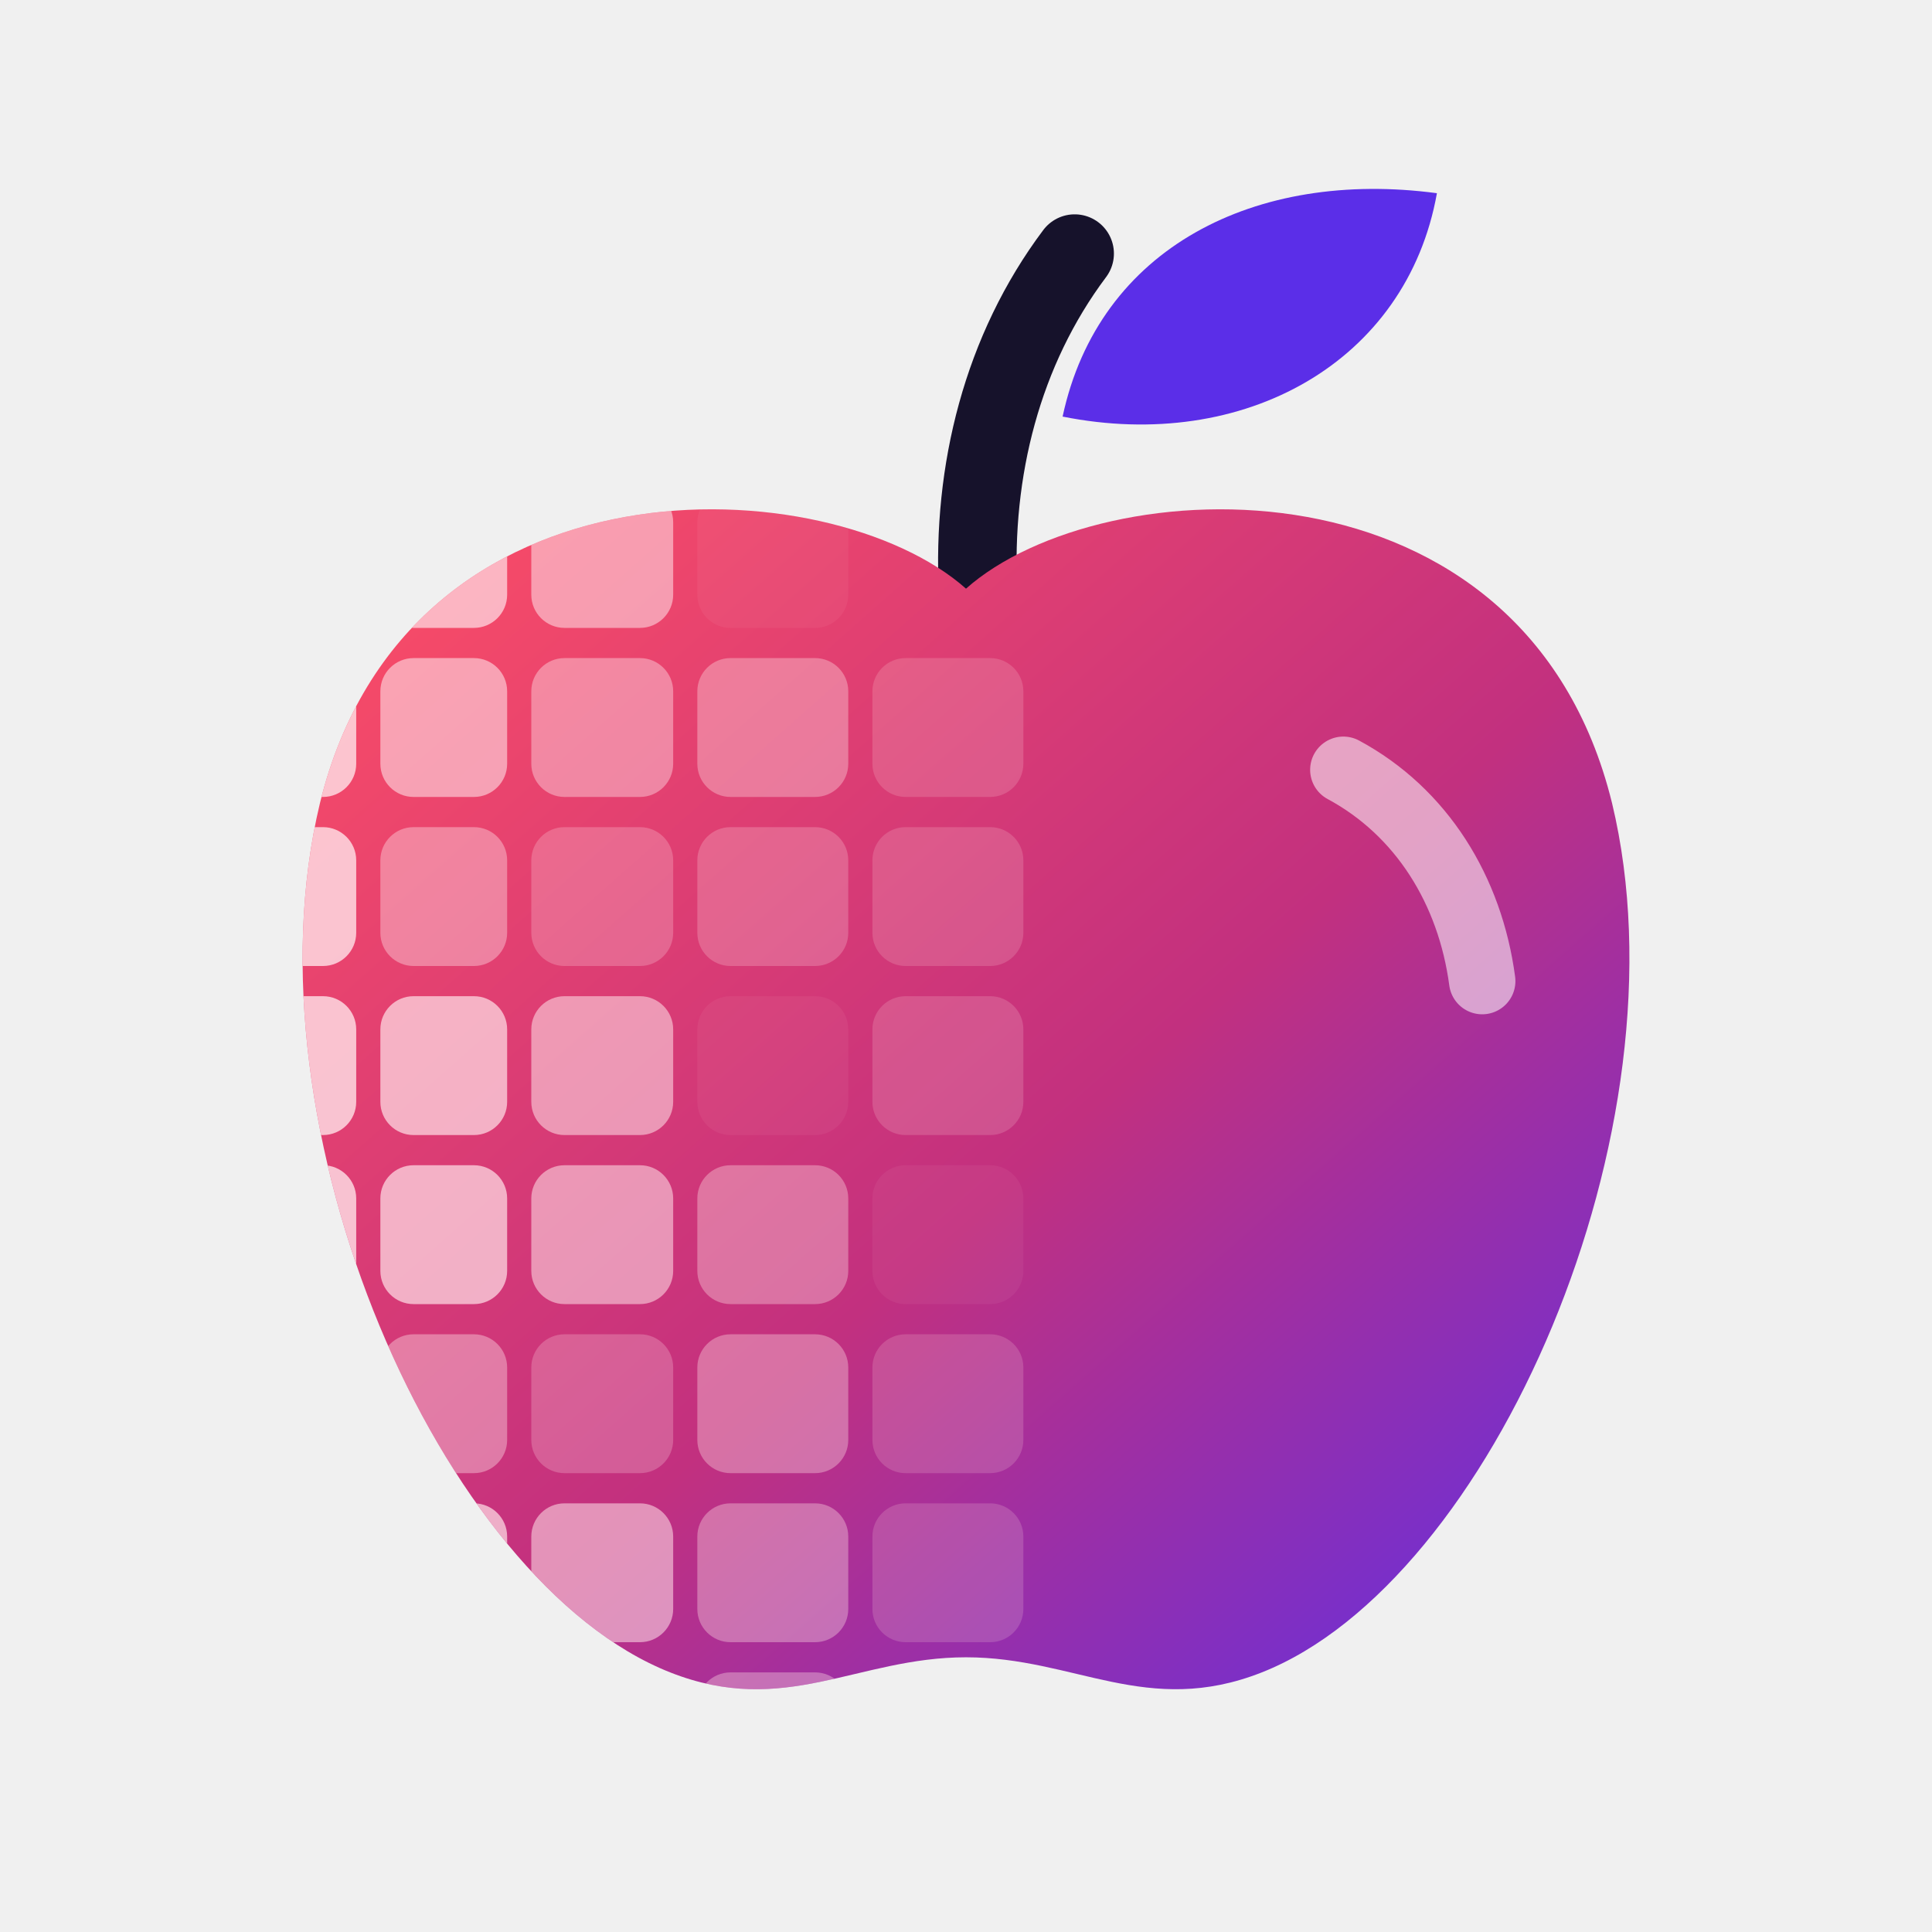
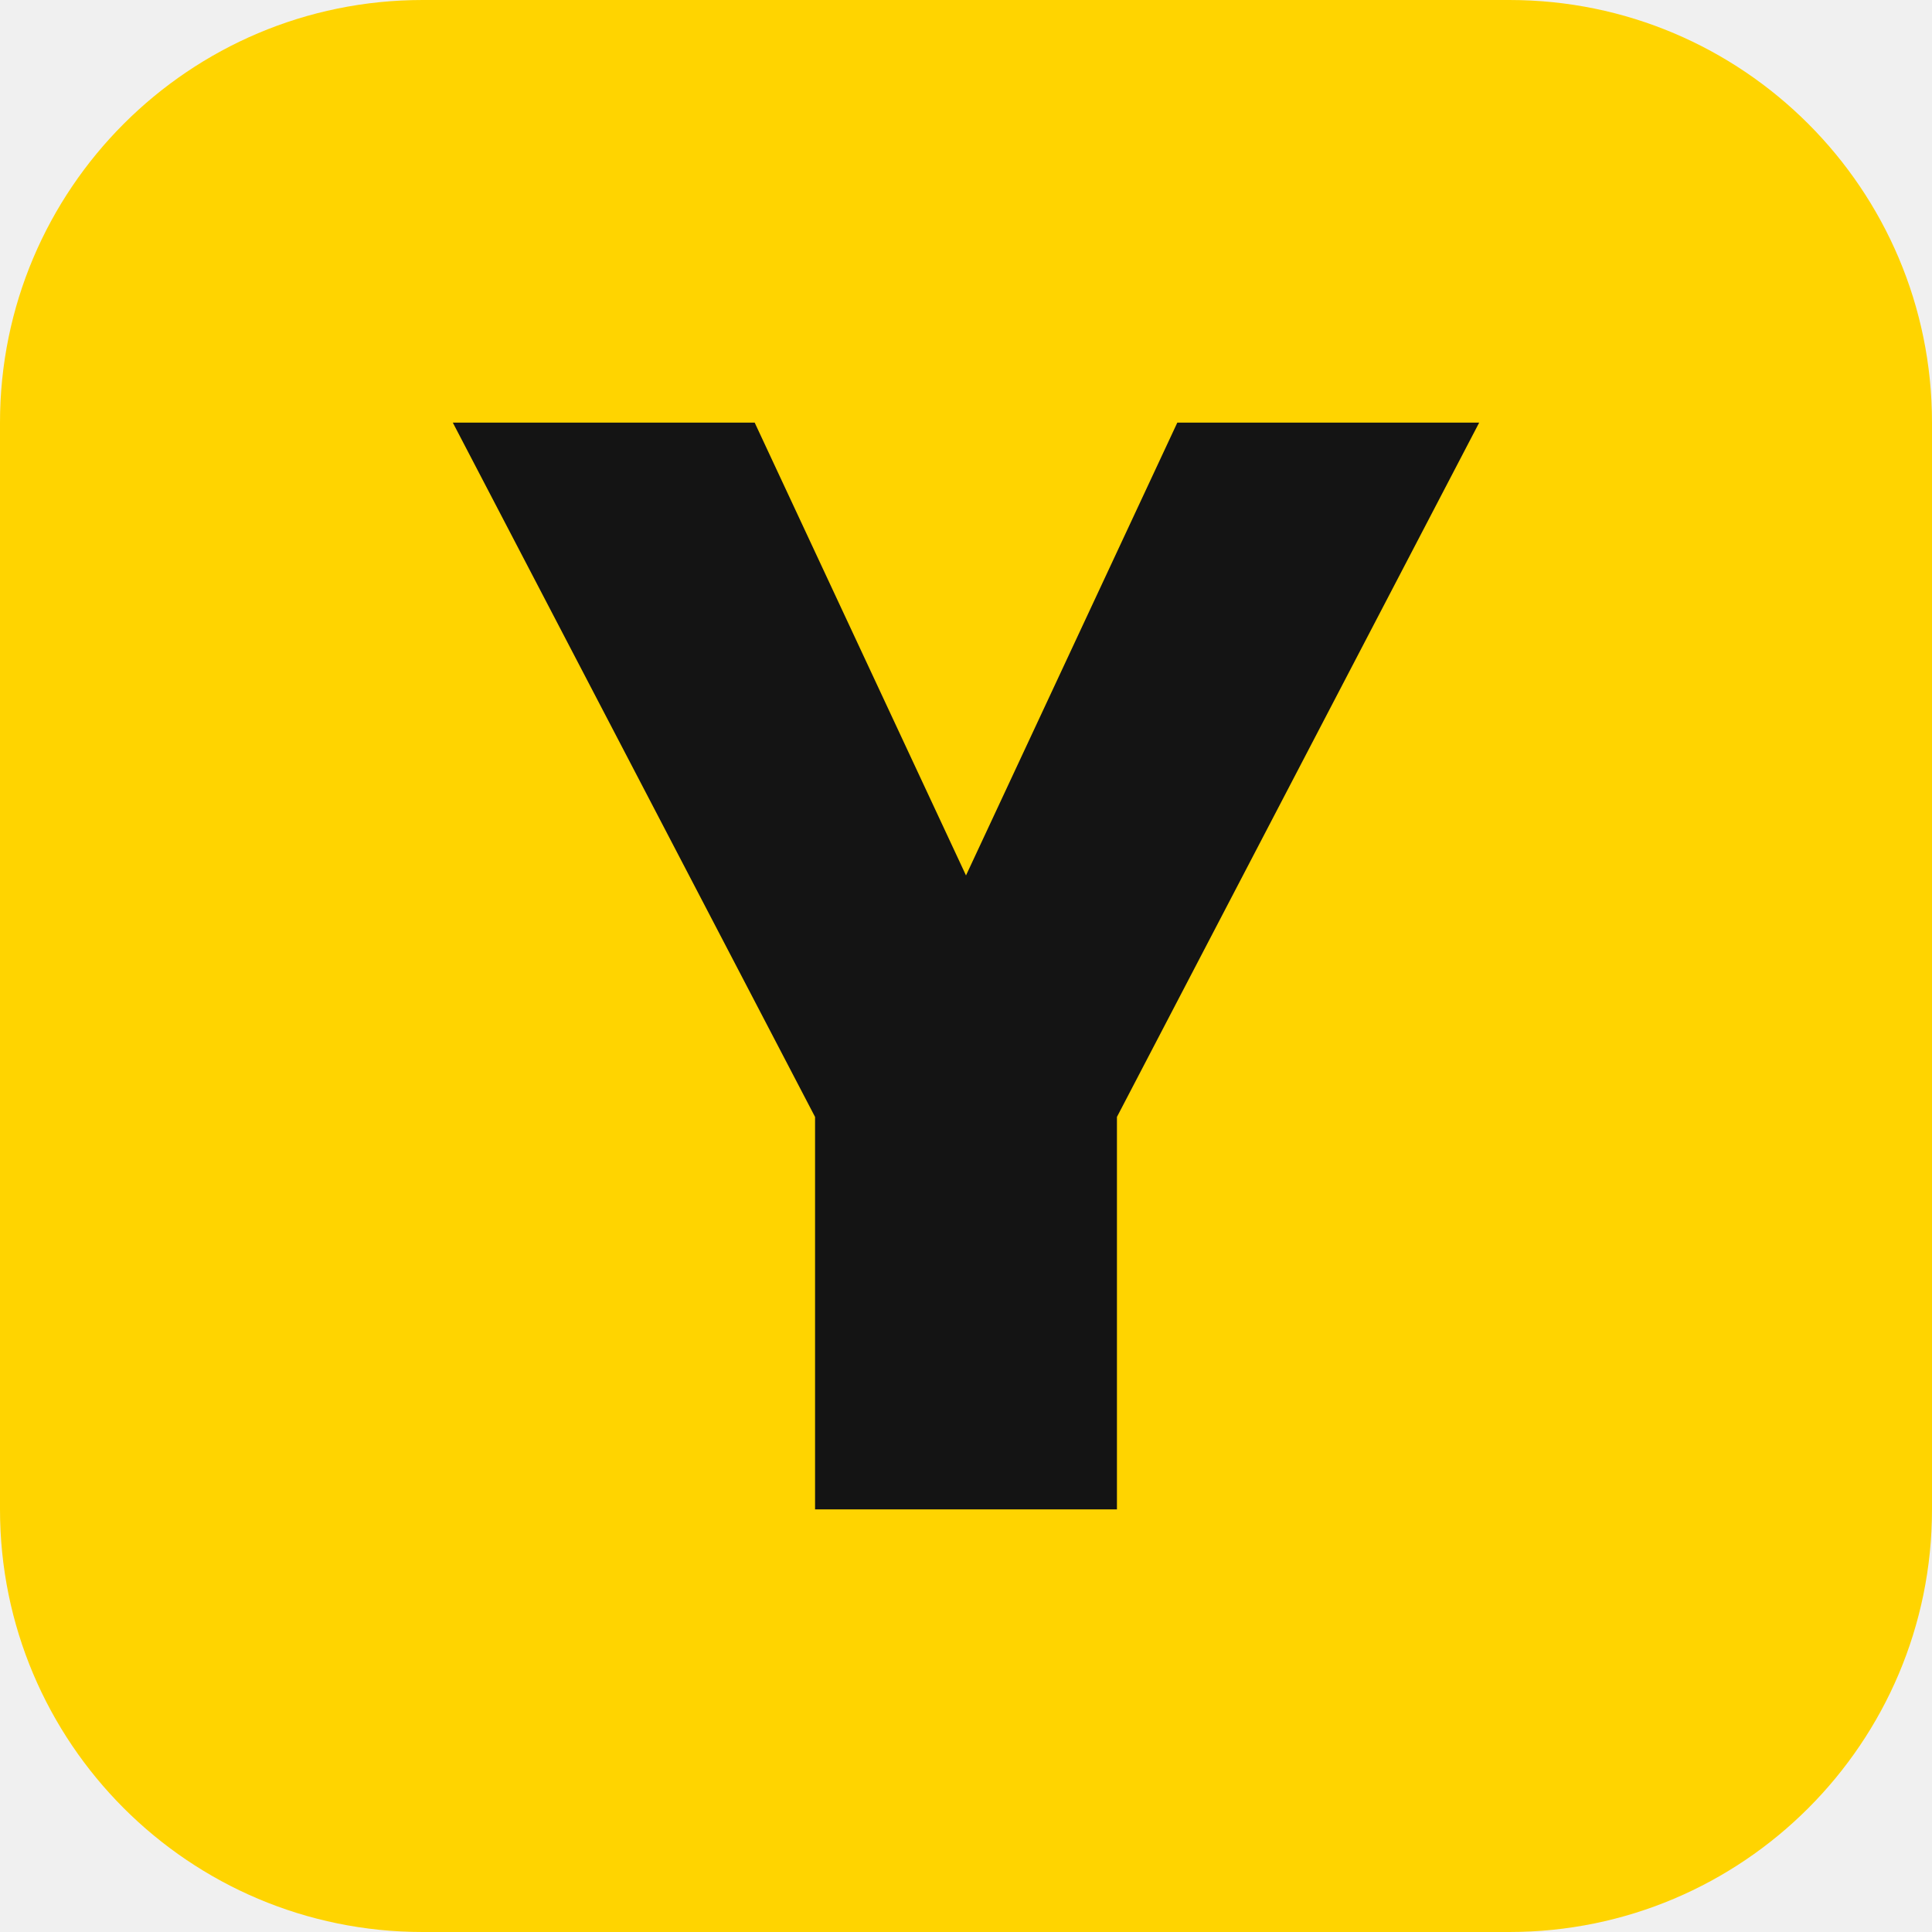
<svg xmlns="http://www.w3.org/2000/svg" viewBox="0 0 64 64" aria-hidden="true">
-   <style>@media (prefers-color-scheme: dark){.st{stroke:#FFFFFF}}</style>
-   <defs>
-     <linearGradient id="f-g" x1="0" y1="0" x2="1" y2="1">
-       <stop offset="0" stop-color="#FF4F64" />
-       <stop offset=".55" stop-color="#C2307F" />
-       <stop offset="1" stop-color="#5B2EE8" />
-     </linearGradient>
-     <clipPath id="f-c">
-       <path d="M32 19.5C27.5 15.5 13.5 14.8 10.6 26.6 8 37.4 14.6 52.4 22.2 55.4 26 56.9 28.4 54.9 32 54.9 35.6 54.9 38 56.9 41.8 55.4 49.4 52.4 56 37.4 53.4 26.6 50.5 14.8 36.5 15.5 32 19.5Z" />
-     </clipPath>
-   </defs>
-   <path class="st" d="M32.4 19.6C32.2 15.6 33.2 11.6 35.6 8.4" fill="none" stroke="#16122B" stroke-width="2.6" stroke-linecap="round" />
-   <path d="M35.2 13.8C36.4 8.2 41.6 5.6 47.6 6.4 46.6 12 41.2 15 35.2 13.8Z" fill="#5B2EE8" />
-   <path d="M32 19.5C27.5 15.5 13.5 14.8 10.6 26.6 8 37.4 14.6 52.4 22.2 55.4 26 56.9 28.4 54.9 32 54.9 35.6 54.9 38 56.9 41.8 55.4 49.4 52.4 56 37.4 53.4 26.6 50.5 14.8 36.5 15.5 32 19.5Z" fill="url(#f-g)" />
-   <g clip-path="url(#f-c)">
-     <rect x="8.4" y="16.2" width="3.4" height="4.6" rx="1.1" fill="#FFE3E8" fill-opacity="0.8" />
-     <rect x="8.4" y="21.8" width="3.4" height="4.6" rx="1.1" fill="#FFE3E8" fill-opacity="0.8" />
-     <rect x="8.4" y="27.4" width="3.4" height="4.6" rx="1.1" fill="#FFE3E8" fill-opacity="0.8" />
-     <rect x="8.4" y="33" width="3.4" height="4.6" rx="1.1" fill="#FFE3E8" fill-opacity="0.8" />
-     <rect x="8.4" y="38.6" width="3.4" height="4.6" rx="1.1" fill="#FFE3E8" fill-opacity="0.8" />
-     <rect x="8.4" y="44.2" width="3.4" height="4.6" rx="1.1" fill="#FFE3E8" fill-opacity="0.8" />
-     <rect x="8.4" y="49.8" width="3.4" height="4.6" rx="1.1" fill="#FFE3E8" fill-opacity="0.68" />
-     <rect x="8.4" y="55.4" width="3.4" height="4.6" rx="1.1" fill="#FFE3E8" fill-opacity="0.5" />
-     <rect x="12.6" y="16.2" width="4.2" height="4.6" rx="1.1" fill="#FFE3E8" fill-opacity="0.7" />
-     <rect x="12.6" y="21.8" width="4.2" height="4.6" rx="1.1" fill="#FFE3E8" fill-opacity="0.58" />
-     <rect x="12.6" y="27.4" width="4.2" height="4.6" rx="1.1" fill="#FFE3E8" fill-opacity="0.4" />
-     <rect x="12.6" y="33" width="4.2" height="4.6" rx="1.1" fill="#FFE3E8" fill-opacity="0.7" />
-     <rect x="12.6" y="38.6" width="4.2" height="4.6" rx="1.1" fill="#FFE3E8" fill-opacity="0.7" />
-     <rect x="12.6" y="44.2" width="4.2" height="4.6" rx="1.1" fill="#FFE3E8" fill-opacity="0.4" />
-     <rect x="12.6" y="49.8" width="4.2" height="4.6" rx="1.1" fill="#FFE3E8" fill-opacity="0.7" />
-     <rect x="12.6" y="55.4" width="4.2" height="4.6" rx="1.1" fill="#FFE3E8" fill-opacity="0.7" />
-     <rect x="17.6" y="16.2" width="4.7" height="4.6" rx="1.1" fill="#FFE3E8" fill-opacity="0.55" />
-     <rect x="17.6" y="21.8" width="4.7" height="4.6" rx="1.1" fill="#FFE3E8" fill-opacity="0.43" />
-     <rect x="17.6" y="27.4" width="4.7" height="4.6" rx="1.1" fill="#FFE3E8" fill-opacity="0.25" />
-     <rect x="17.6" y="33" width="4.7" height="4.6" rx="1.1" fill="#FFE3E8" fill-opacity="0.55" />
-     <rect x="17.6" y="38.6" width="4.7" height="4.6" rx="1.1" fill="#FFE3E8" fill-opacity="0.55" />
-     <rect x="17.6" y="44.2" width="4.7" height="4.6" rx="1.1" fill="#FFE3E8" fill-opacity="0.25" />
-     <rect x="17.6" y="49.8" width="4.7" height="4.6" rx="1.1" fill="#FFE3E8" fill-opacity="0.55" />
-     <rect x="17.6" y="55.4" width="4.7" height="4.6" rx="1.1" fill="#FFE3E8" fill-opacity="0.55" />
-     <rect x="23.1" y="16.2" width="5" height="4.6" rx="1.1" fill="#FFE3E8" fill-opacity="0.06" />
-     <rect x="23.1" y="21.8" width="5" height="4.6" rx="1.1" fill="#FFE3E8" fill-opacity="0.36" />
-     <rect x="23.1" y="27.4" width="5" height="4.6" rx="1.1" fill="#FFE3E8" fill-opacity="0.24" />
-     <rect x="23.1" y="33" width="5" height="4.6" rx="1.1" fill="#FFE3E8" fill-opacity="0.06" />
-     <rect x="23.1" y="38.6" width="5" height="4.6" rx="1.1" fill="#FFE3E8" fill-opacity="0.36" />
-     <rect x="23.1" y="44.2" width="5" height="4.6" rx="1.1" fill="#FFE3E8" fill-opacity="0.36" />
-     <rect x="23.1" y="49.8" width="5" height="4.6" rx="1.1" fill="#FFE3E8" fill-opacity="0.36" />
-     <rect x="23.1" y="55.4" width="5" height="4.6" rx="1.1" fill="#FFE3E8" fill-opacity="0.36" />
-     <rect x="28.9" y="21.8" width="5" height="4.6" rx="1.1" fill="#FFE3E8" fill-opacity="0.18" />
-     <rect x="28.9" y="27.4" width="5" height="4.6" rx="1.1" fill="#FFE3E8" fill-opacity="0.18" />
-     <rect x="28.9" y="33" width="5" height="4.6" rx="1.1" fill="#FFE3E8" fill-opacity="0.18" />
-     <rect x="28.9" y="38.6" width="5" height="4.6" rx="1.1" fill="#FFE3E8" fill-opacity="0.06" />
-     <rect x="28.9" y="44.2" width="5" height="4.6" rx="1.1" fill="#FFE3E8" fill-opacity="0.18" />
-     <rect x="28.9" y="49.8" width="5" height="4.6" rx="1.1" fill="#FFE3E8" fill-opacity="0.18" />
-     <rect x="28.9" y="55.4" width="5" height="4.6" rx="1.1" fill="#FFE3E8" fill-opacity="0.06" />
-   </g>
-   <path d="M44.5 25.5c2.6 1.4 4.2 4 4.6 7" fill="none" stroke="#fff" stroke-opacity=".55" stroke-width="2.2" stroke-linecap="round" />
+   <rect width="64" height="64" rx="14" fill="#FFD400" />
+   <path d="M15 14h10l7 15 7-15h10L37 37v13H27V37z" fill="#141414" />
</svg>
